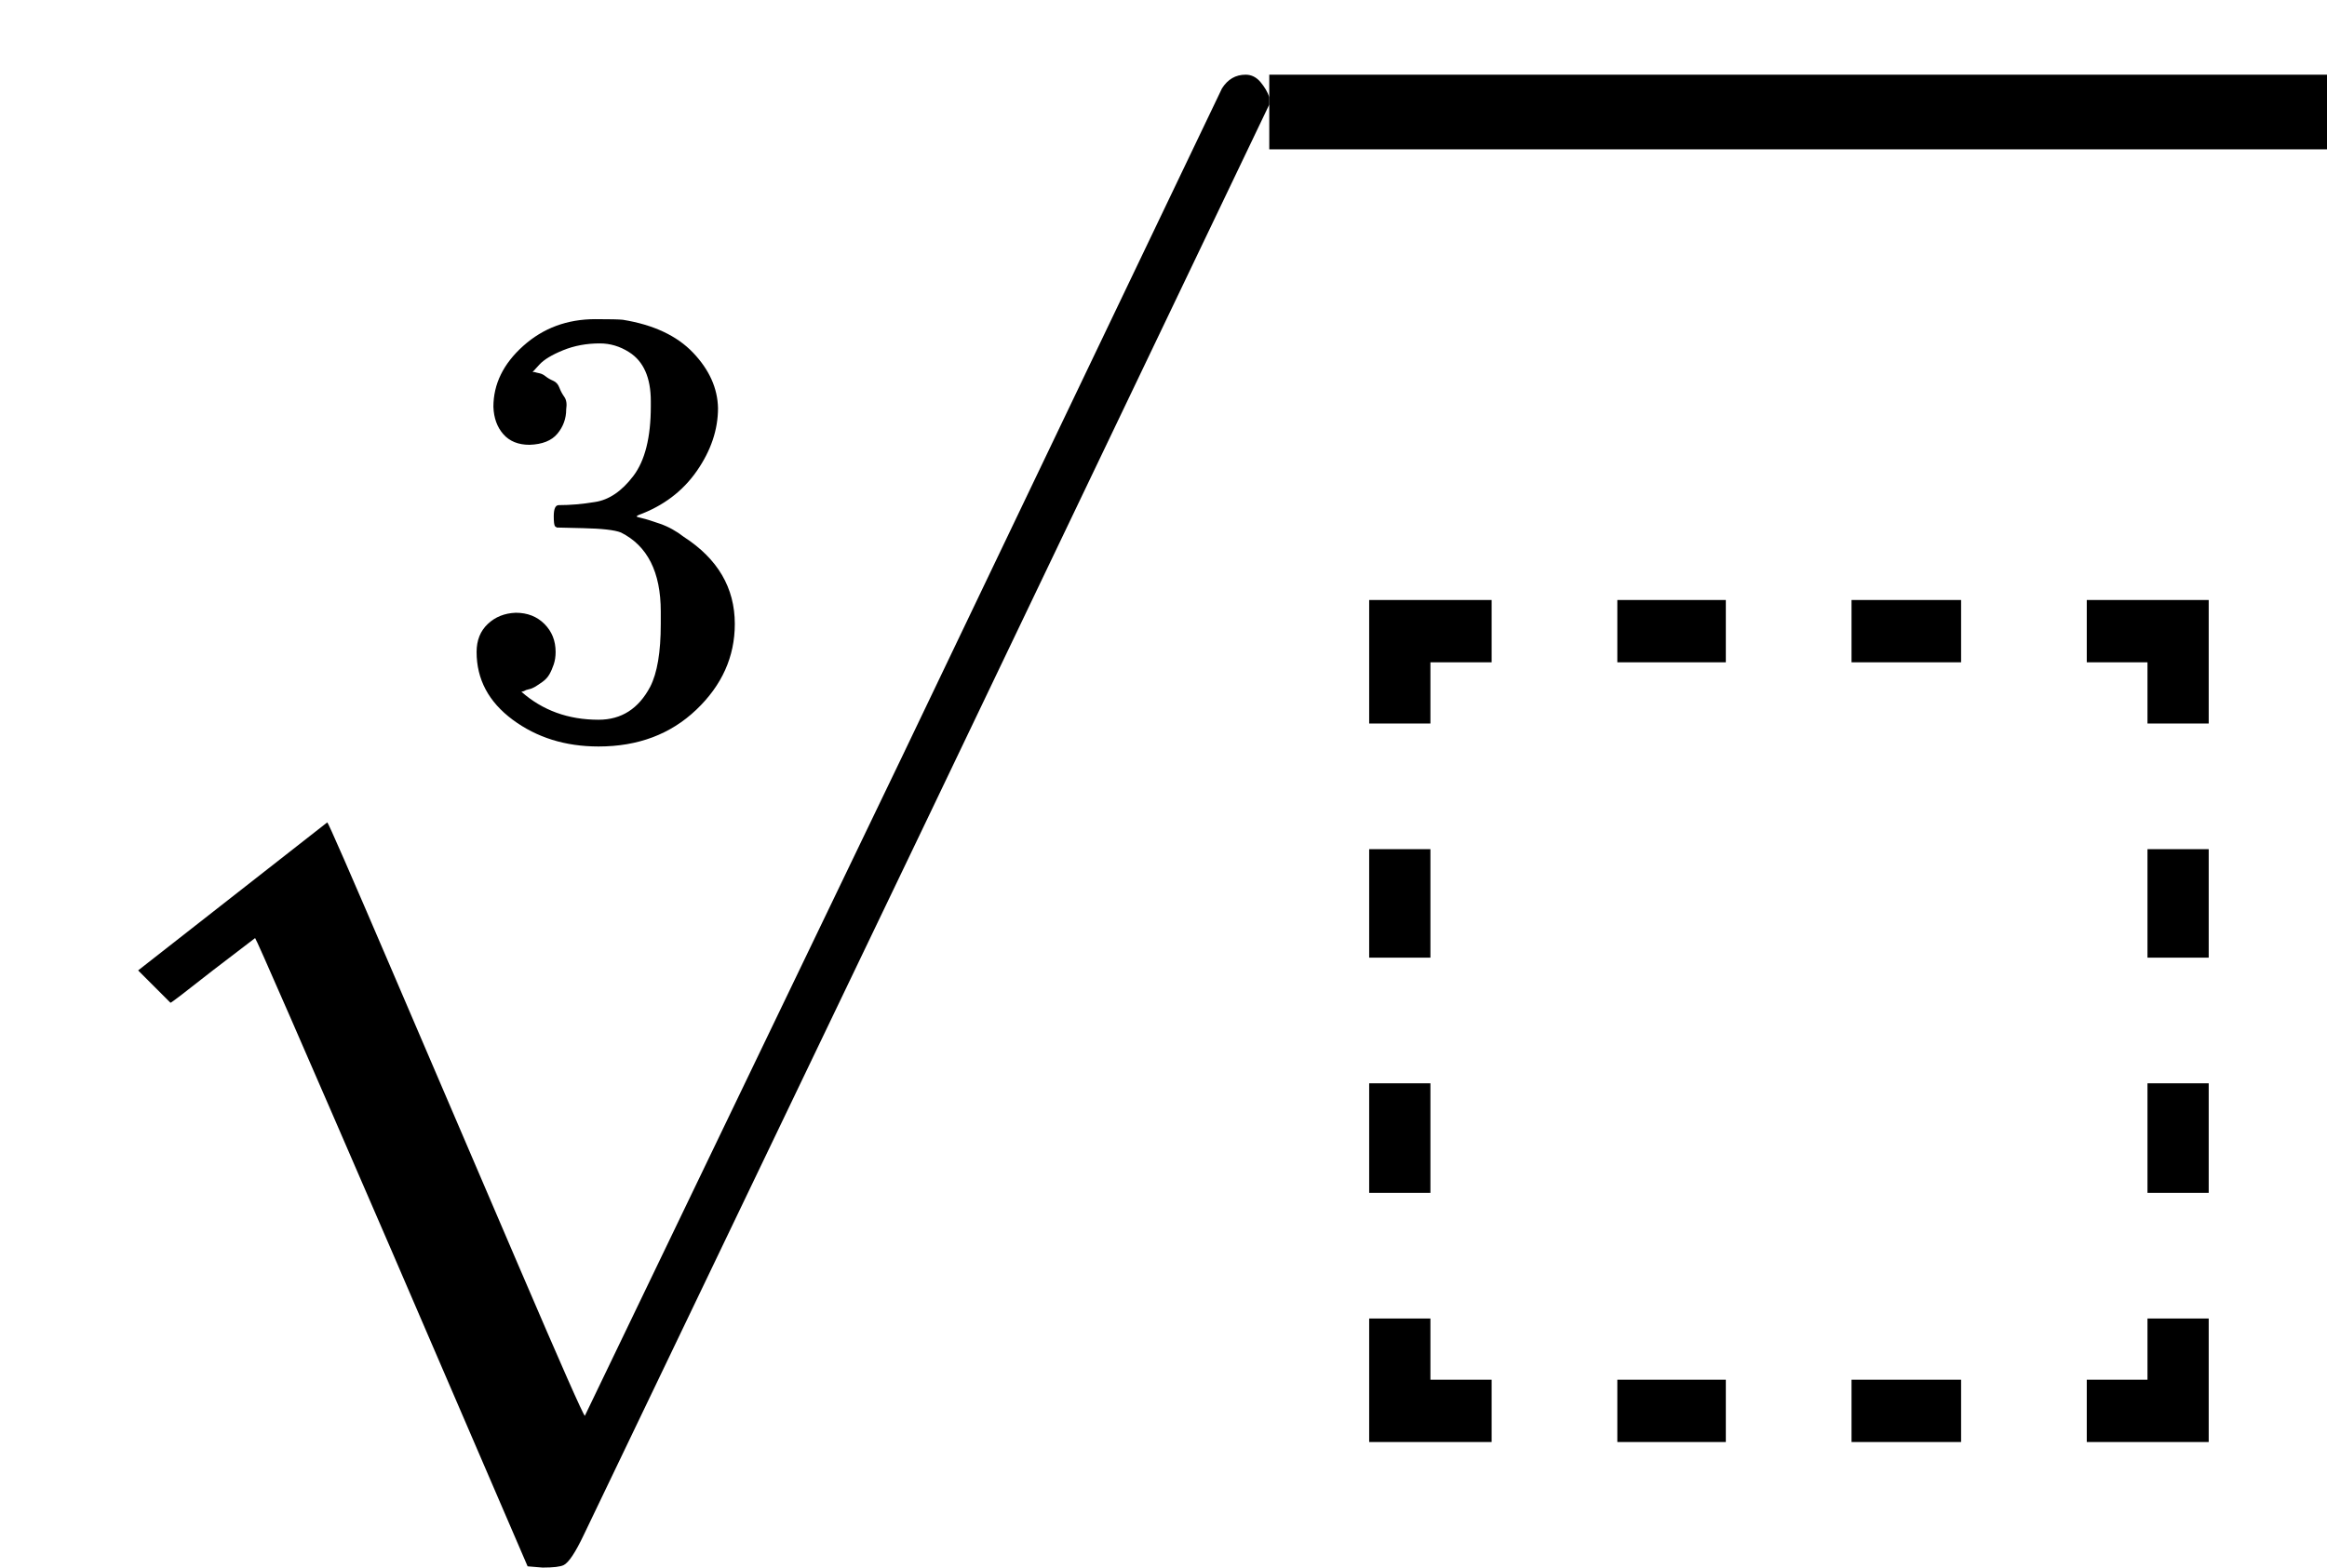
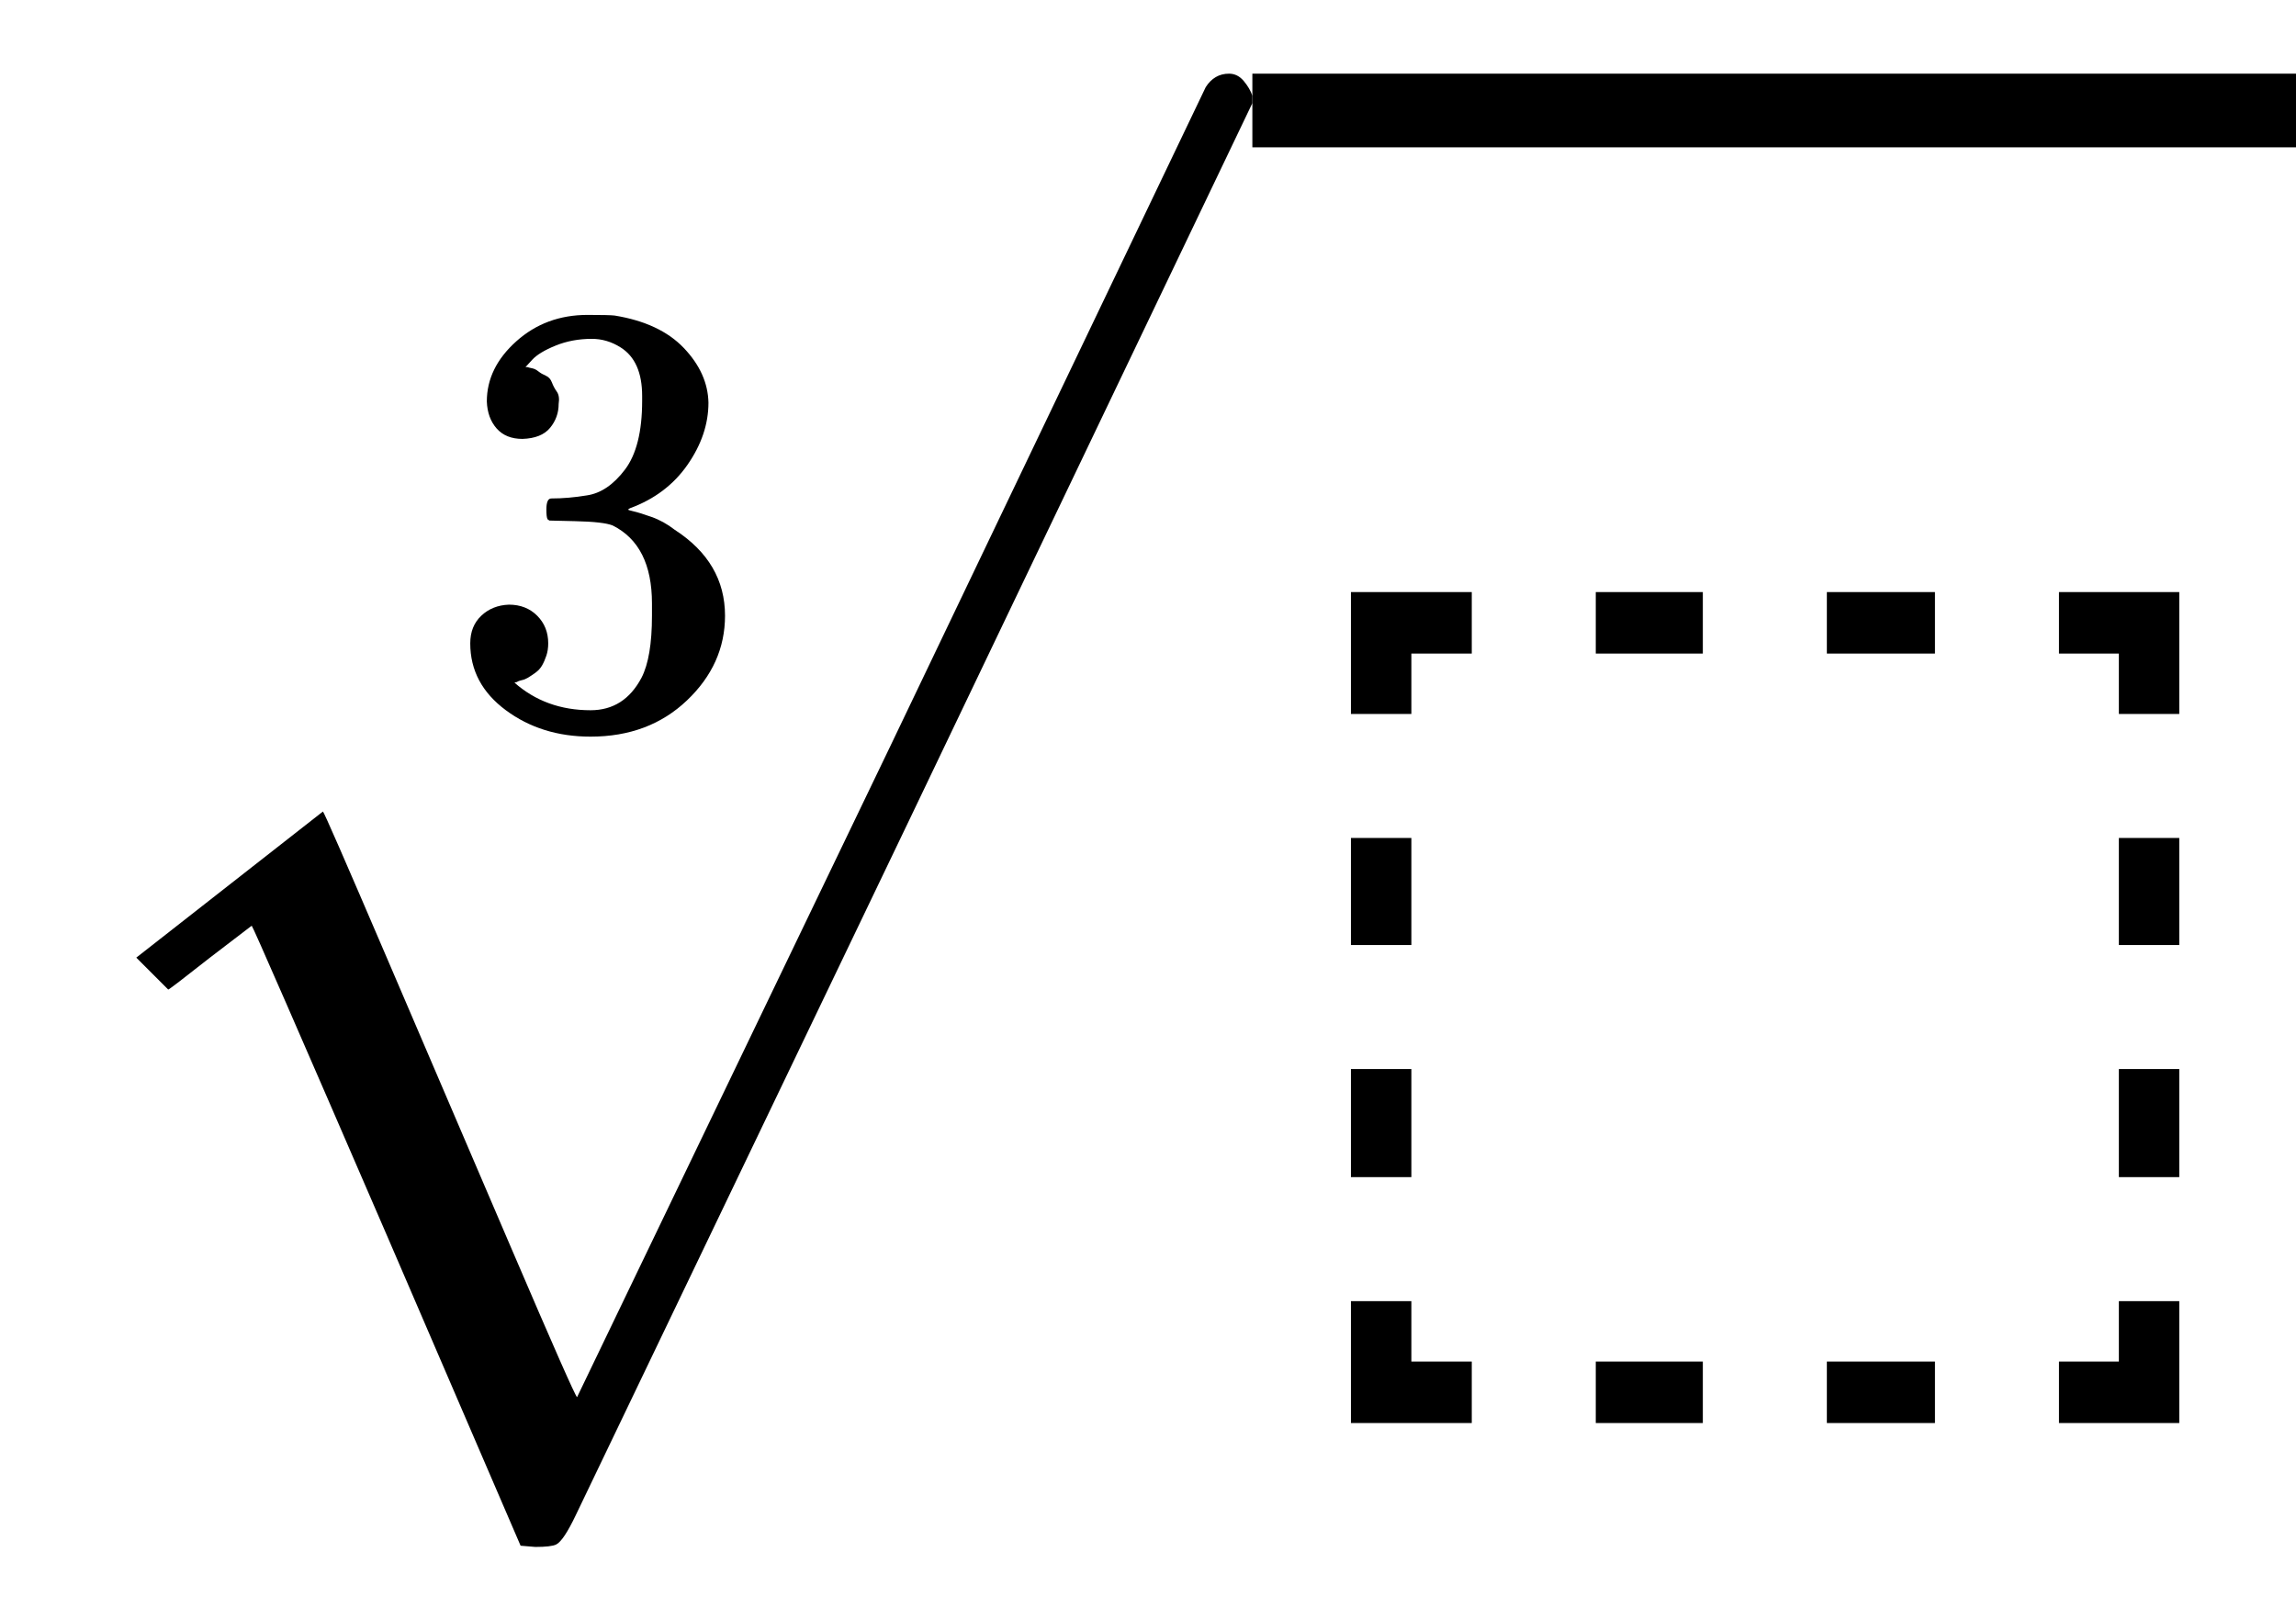
- <svg xmlns="http://www.w3.org/2000/svg" xmlns:xlink="http://www.w3.org/1999/xlink" style="vertical-align:-.475ex" width="4.231ex" height="2.851ex" viewBox="0 -1050.3 1870 1260">
+ <svg xmlns="http://www.w3.org/2000/svg" xmlns:xlink="http://www.w3.org/1999/xlink" style="vertical-align:-.566ex" width="4.231ex" height="2.942ex" viewBox="0 -1050.3 1870 1300.3">
  <defs>
    <path id="b" d="M127 463q-27 0-42 17t-16 44q0 55 48 98t116 43q35 0 44-1 74-12 113-53t40-89q0-52-34-101t-94-71l-3-2q0-1 9-3t29-9 38-21q82-53 82-140 0-79-62-138T238-22q-80 0-138 43T42 130q0 28 18 45t45 18q28 0 46-18t18-45q0-11-3-20t-7-16-11-12-12-8-10-4-8-3l-4-1q51-45 124-45 55 0 83 53 17 33 17 101v20q0 95-64 127-15 6-61 7l-42 1-3 2q-2 3-2 16 0 18 8 18 28 0 58 5 34 5 62 42t28 112v8q0 57-35 79-22 14-47 14-32 0-59-11t-38-23-11-12h3q3-1 8-2t10-5 12-7 10-11 8-15 3-20q0-22-14-39t-45-18Z" />
    <path id="c" d="M263 249q1 0 52-119t102-238 53-120l255 530q256 535 257 537 7 11 19 11 7 0 12-6t7-12v-6L741 243Q645 43 540-176q-61-127-71-148t-16-24q-4-2-17-2l-12 1L315-96Q206 156 205 156l-34-26q-33-26-34-26l-26 26 152 119Z" />
  </defs>
  <g stroke="currentColor" fill="currentColor" stroke-width="0">
    <g>
      <g>
        <g>
          <text data-variant="normal" transform="translate(1020)" font-size="884" font-family="serif">⬚</text>
        </g>
        <use data-c="A0" xlink:href="#a" transform="matrix(1 0 0 -1 1620 0)" />
      </g>
      <use data-c="33" xlink:href="#b" transform="matrix(.5 0 0 -.5 362 -461.3)" />
      <use data-c="221A" xlink:href="#c" transform="matrix(1 0 0 -1 0 -140.3)" />
      <path stroke="none" d="M1020-930.3h850v-60h-850z" />
    </g>
  </g>
</svg>
